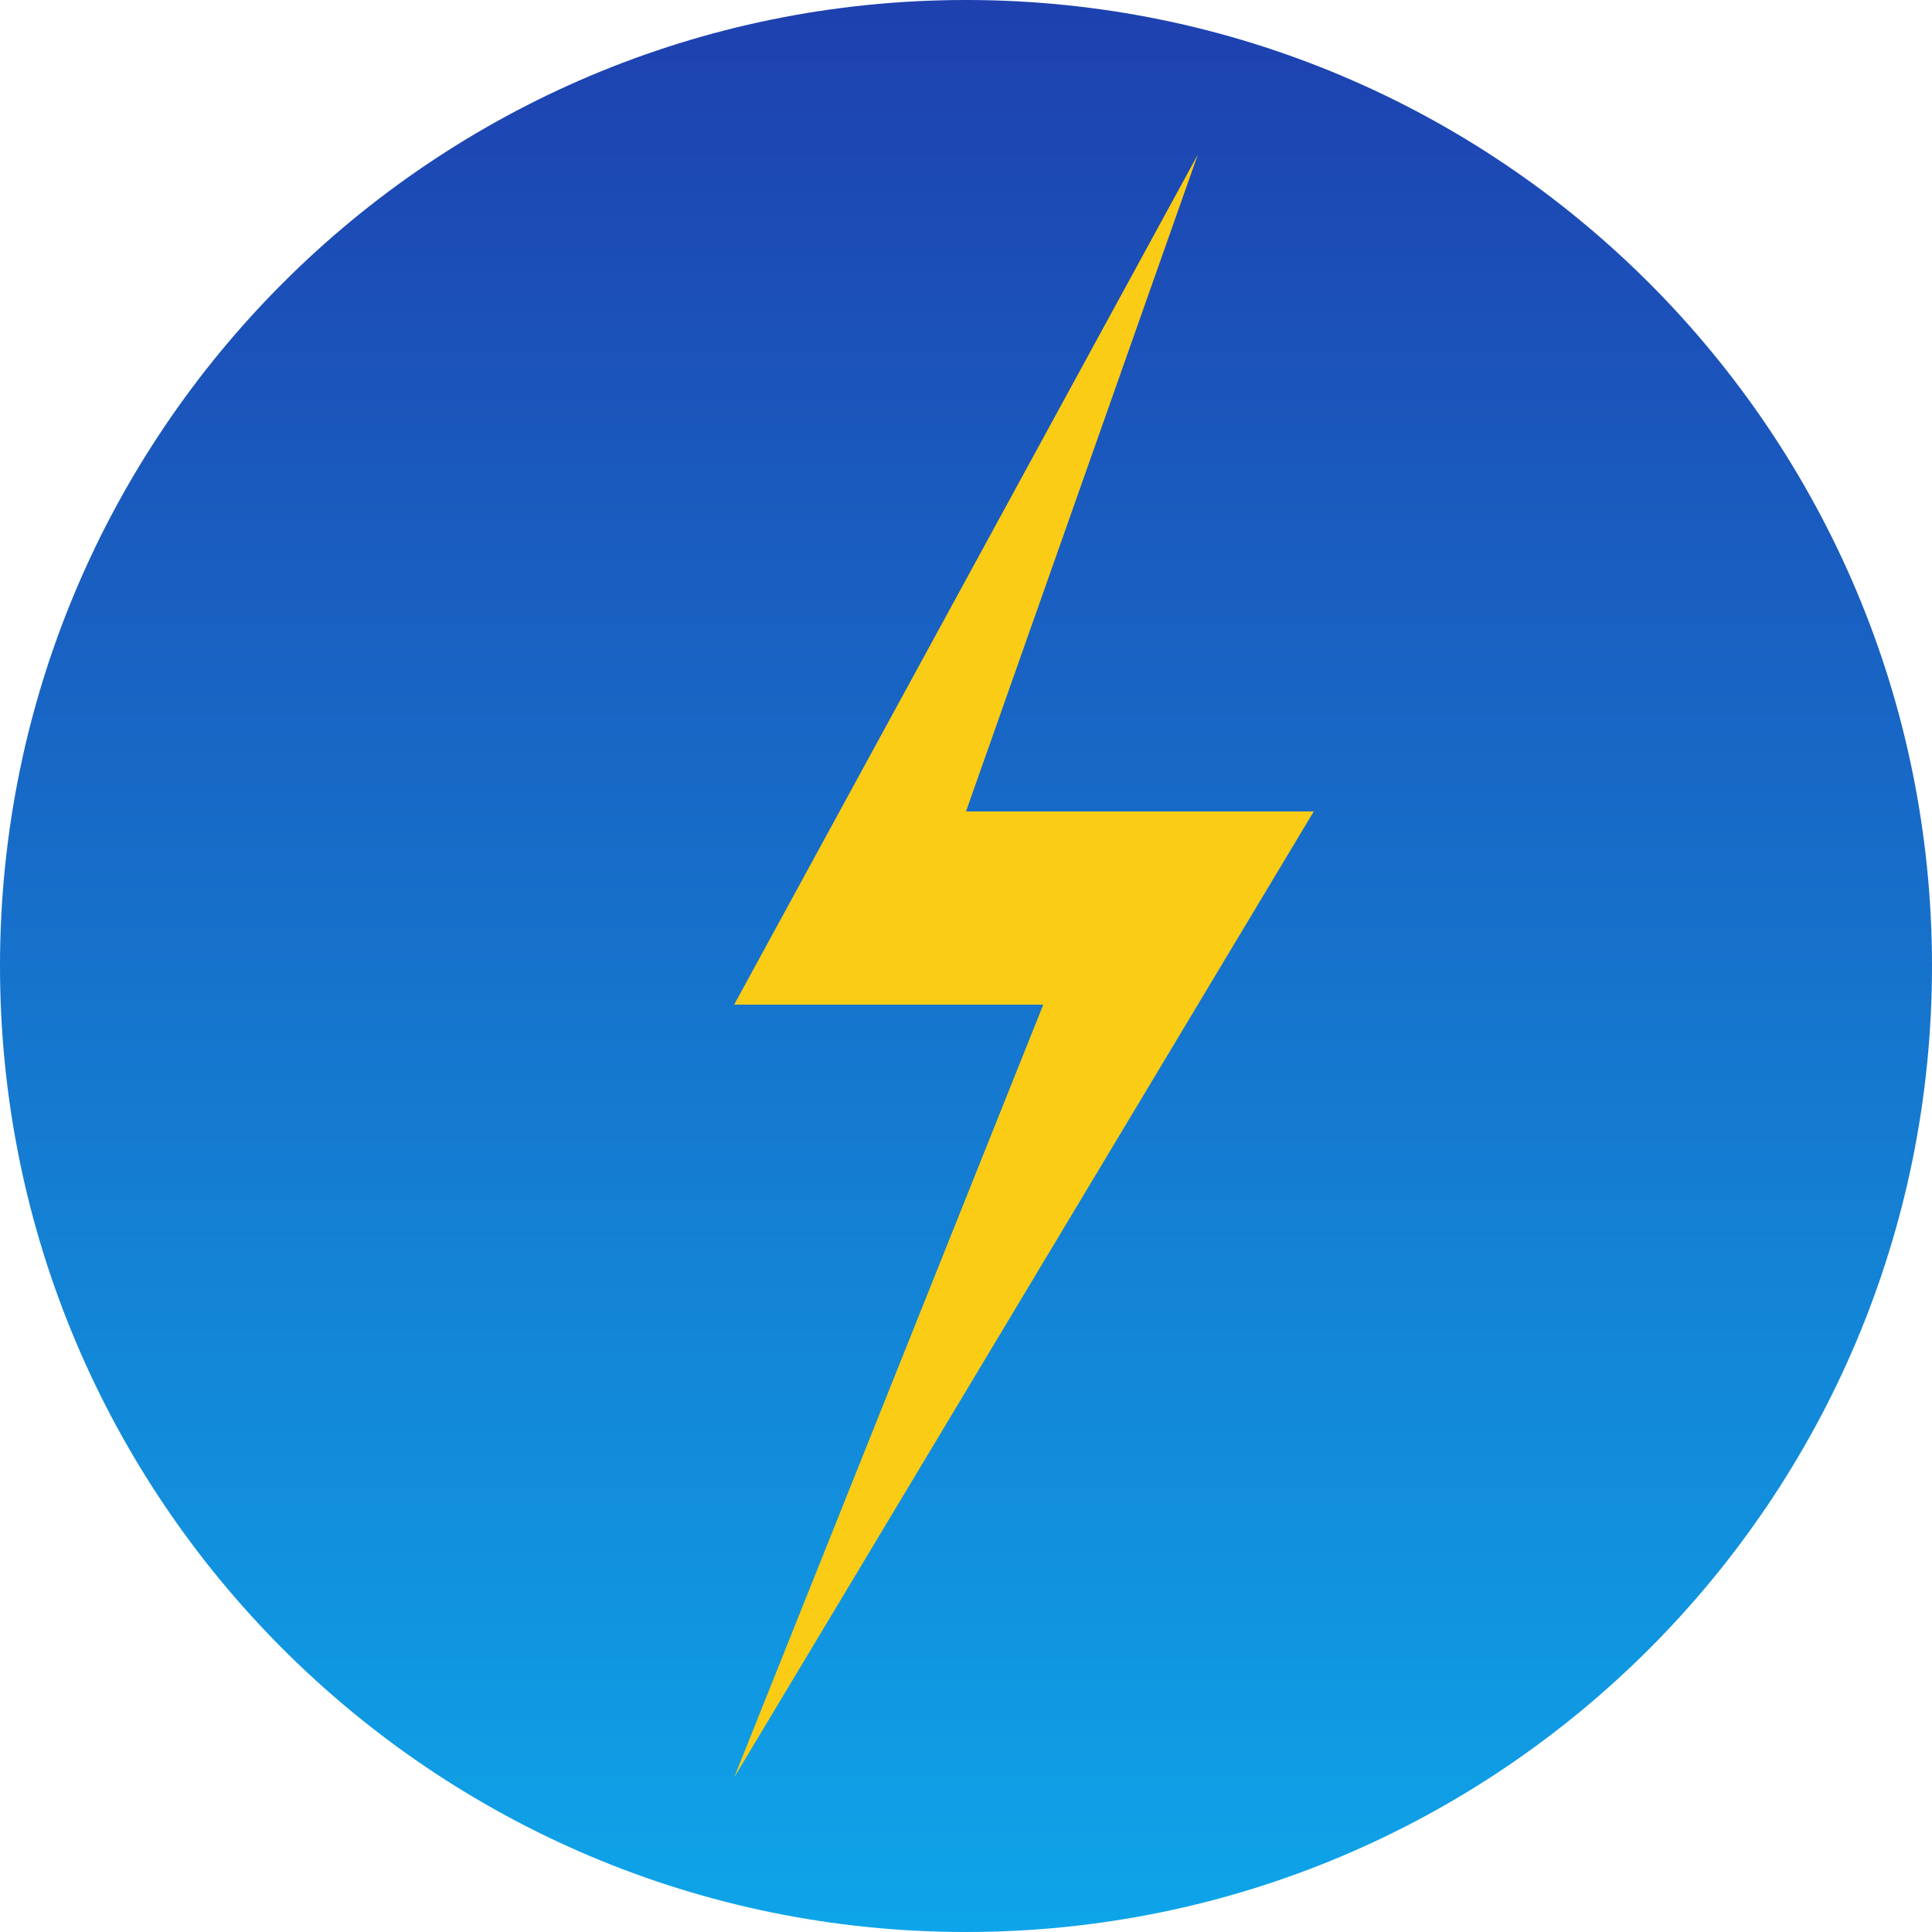
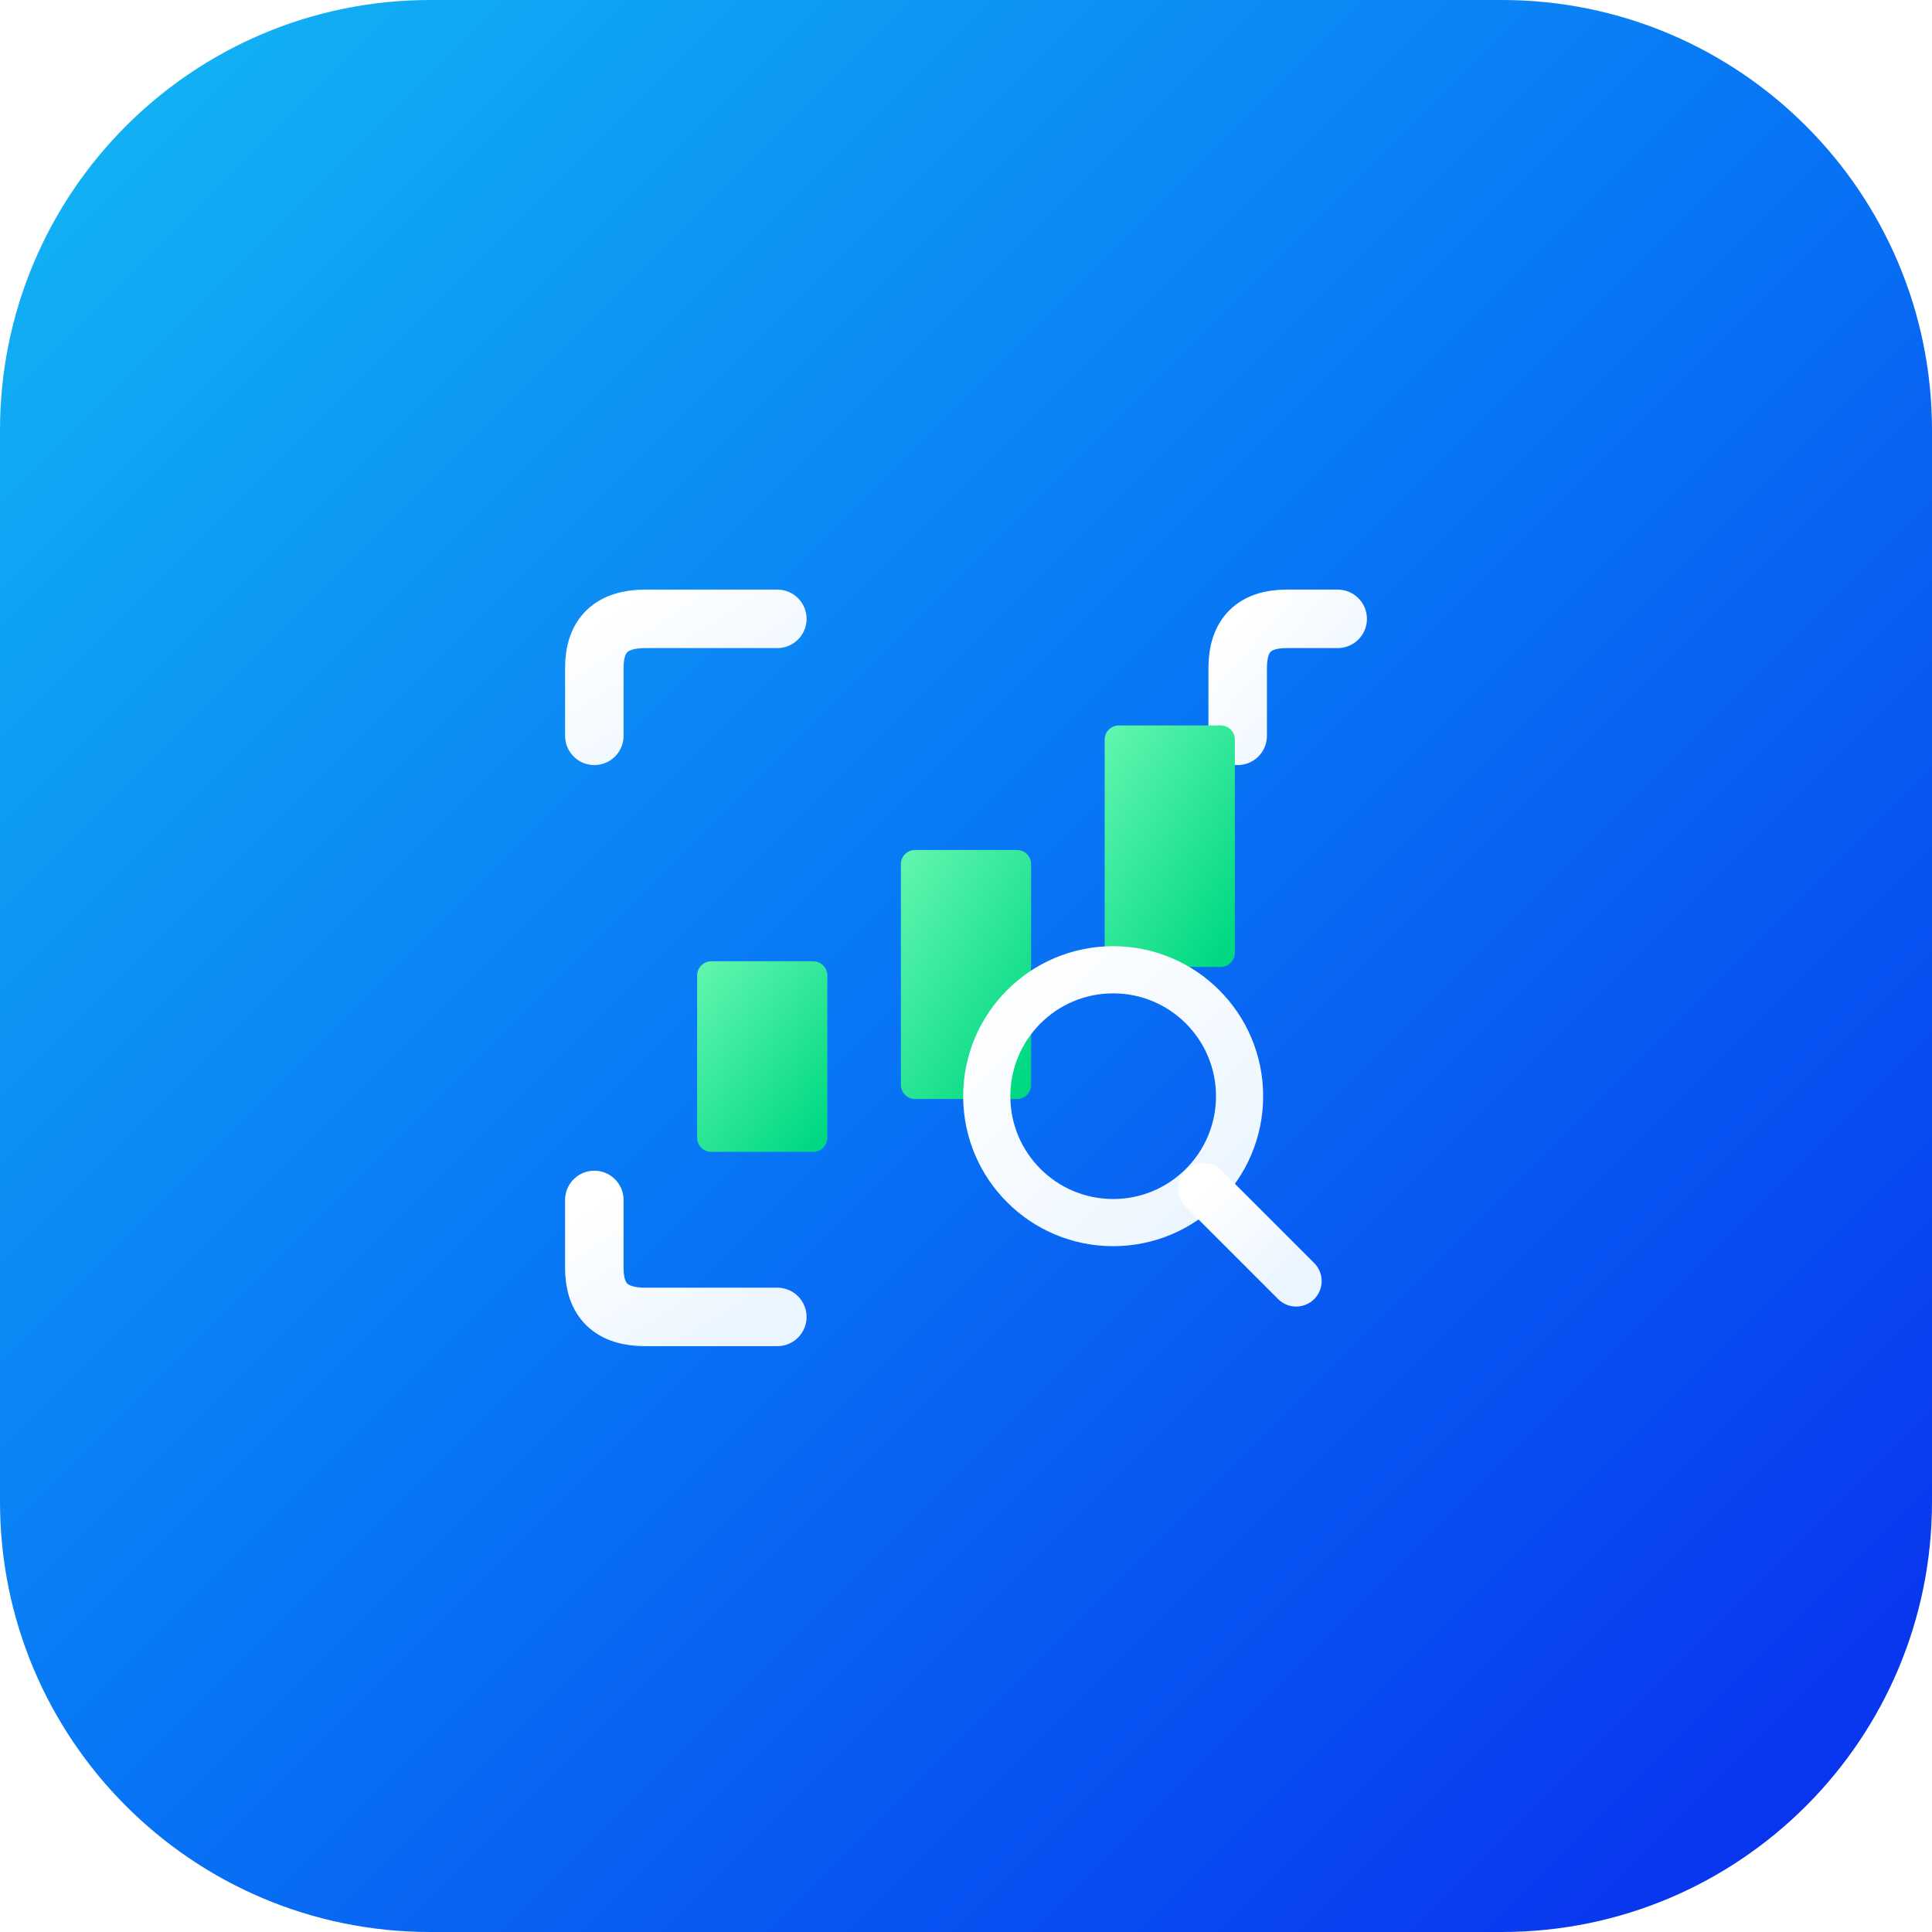
- <svg xmlns="http://www.w3.org/2000/svg" viewBox="0 0 100 100" width="100" height="100">
+ <svg xmlns="http://www.w3.org/2000/svg" width="1024" height="1024" viewBox="0 0 1024 1024">
  <defs>
-     <linearGradient id="bg" x1="0" y1="0" x2="0" y2="1">
-       <stop offset="0%" stop-color="#1e40af" />
-       <stop offset="100%" stop-color="#0ea5e9" />
+     <linearGradient id="tile" x1="0" y1="0" x2="1" y2="1">
+       <stop offset="0" stop-color="#13B9F4" />
+       <stop offset="0.48" stop-color="#0877F5" />
+       <stop offset="1" stop-color="#092BEE" />
+     </linearGradient>
+     <linearGradient id="candle" x1="0" y1="0" x2="0.85" y2="1">
+       <stop offset="0" stop-color="#63F6B0" />
+       <stop offset="1" stop-color="#00D982" />
+     </linearGradient>
+     <linearGradient id="glass" x1="0" y1="0" x2="1" y2="1">
+       <stop offset="0" stop-color="#FFFFFF" />
+       <stop offset="1" stop-color="#EAF5FF" />
    </linearGradient>
  </defs>
-   <circle cx="50" cy="50" r="50" fill="url(#bg)" />
-   <polygon points="62,8 38,52 54,52 38,92 68,42 50,42" fill="#facc15" />
+   <rect x="0" y="0" width="1024" height="1024" rx="228" fill="url(#tile)" />
+   <g fill="none" stroke="url(#glass)" stroke-width="31" stroke-linecap="round" stroke-linejoin="round">
+     <path d="M315 390 V354 Q315 328 342 328 H412" />
+     <path d="M709 328 H682 Q656 328 656 354 V390" />
+     <path d="M315 636 V672 Q315 698 342 698 H412" />
+   </g>
+   <g fill="url(#candle)" stroke="url(#candle)" stroke-linecap="round">
+     <path d="M404 498 V468 M404 608 V638" fill="none" stroke-width="12" />
+     <rect x="370" y="510" width="68" height="100" rx="7" />
+     <path d="M512 424 V393 M512 582 V612" fill="none" stroke-width="12" />
+     <rect x="478" y="451" width="68" height="131" rx="7" />
+     <path d="M620 351 V321 M620 512 V542" fill="none" stroke-width="12" />
+     <rect x="586" y="385" width="68" height="127" rx="7" />
+   </g>
+   <g fill="none" stroke="url(#glass)" stroke-linecap="round" stroke-linejoin="round">
+     <circle cx="590" cy="581" r="67" stroke-width="25" />
+     <path d="M638 630 L687 679" stroke-width="27" />
+   </g>
</svg>
